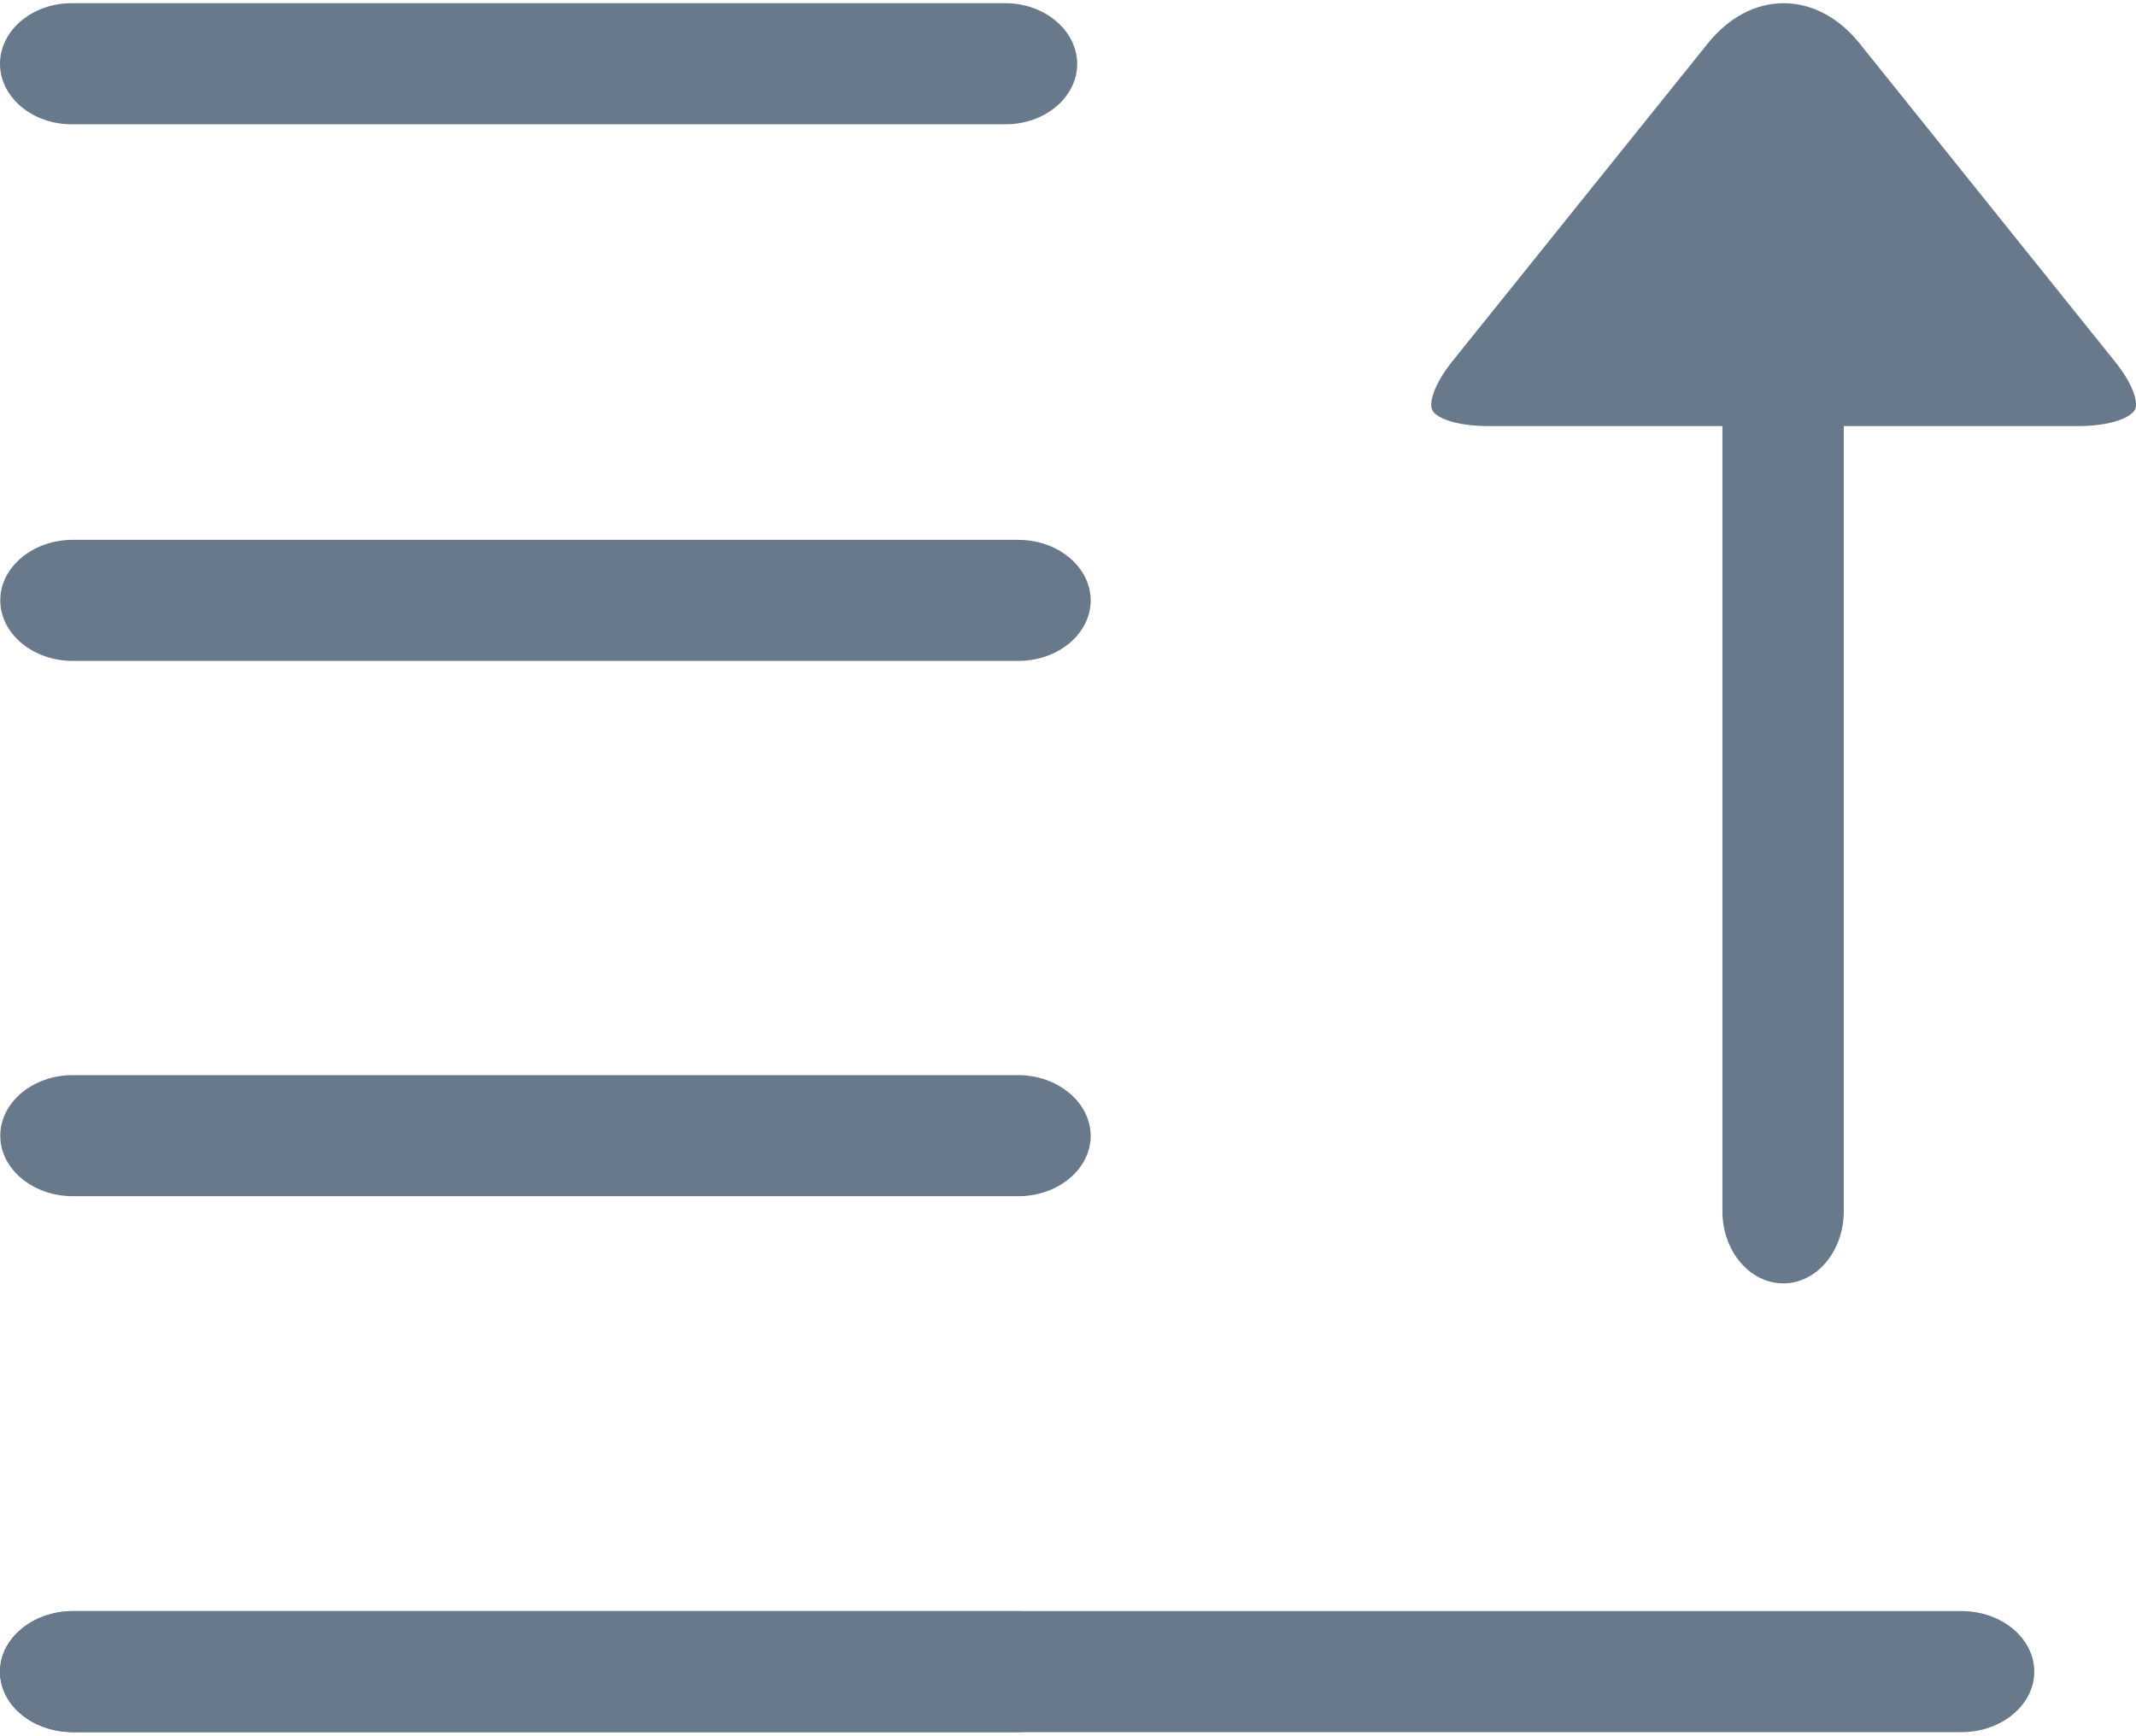
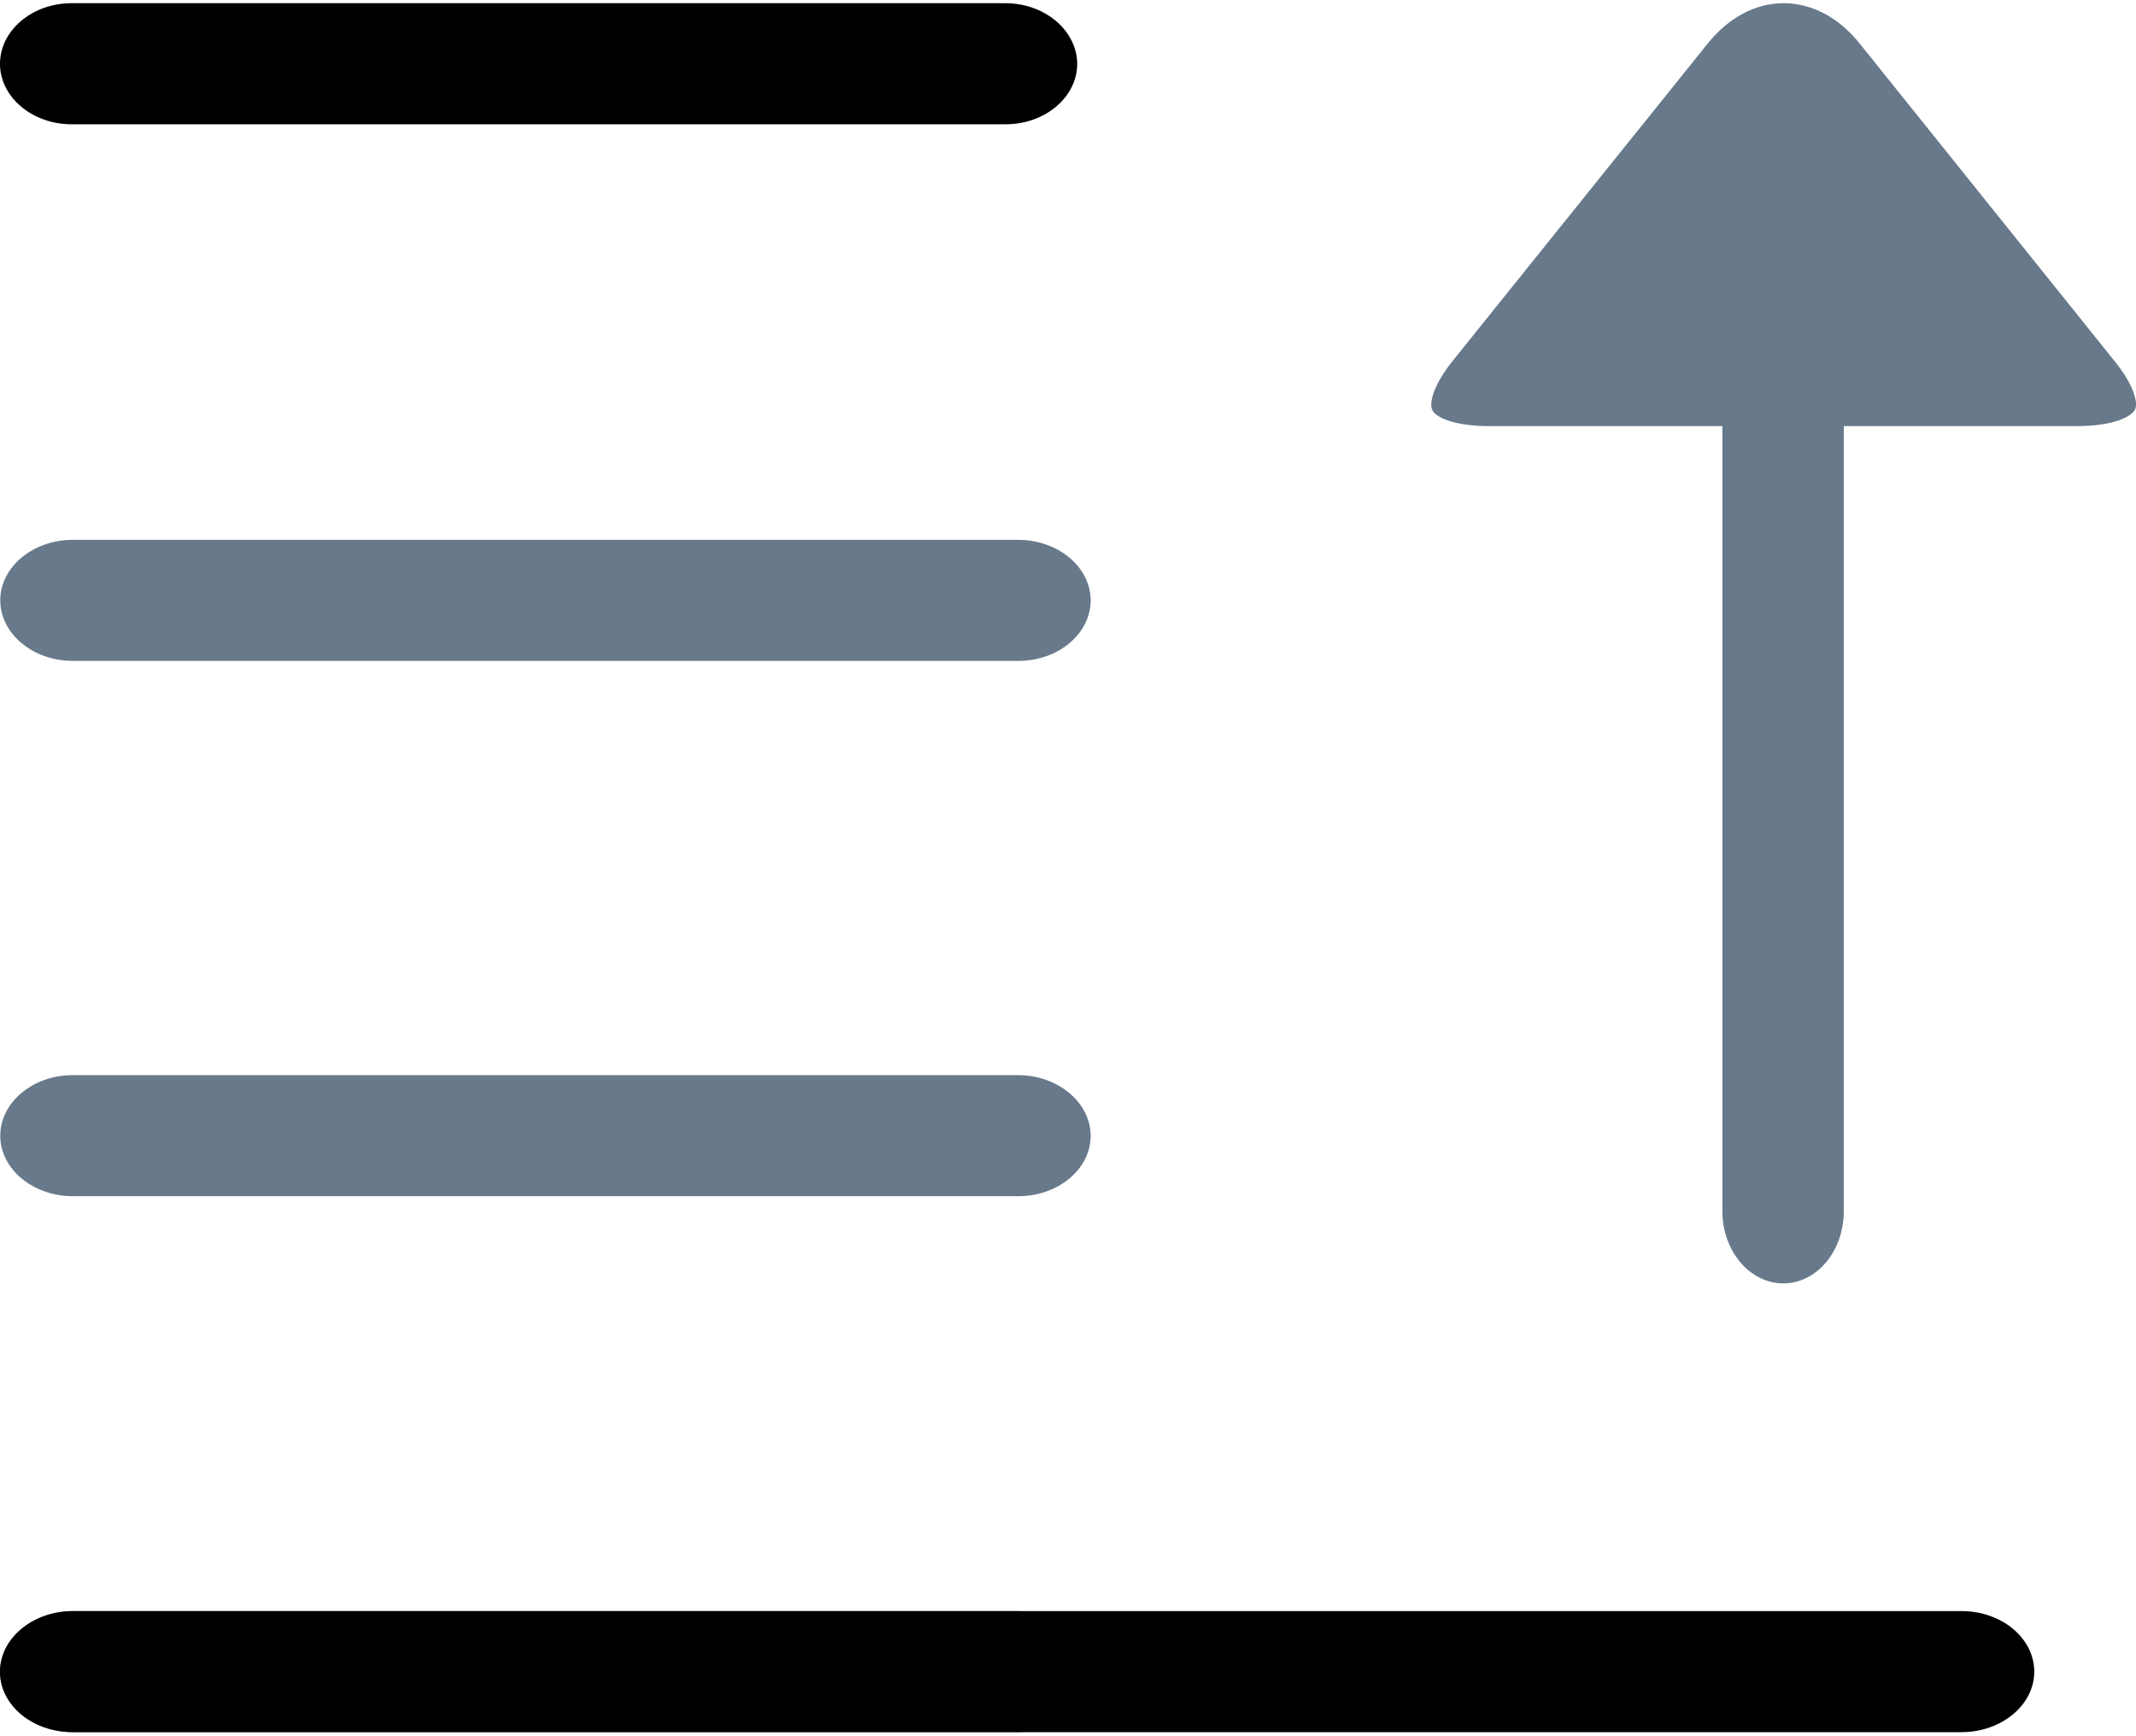
<svg xmlns="http://www.w3.org/2000/svg" width="16" height="13" viewBox="0 0 16 13" fill="none">
  <path fill-rule="evenodd" clip-rule="evenodd" d="M12.902 3.192H11.155L11.155 3.192C10.88 3.192 10.745 3.12 10.728 3.069C10.706 3.026 10.73 2.894 10.877 2.709L12.792 0.326C12.948 0.132 13.148 0.024 13.361 0.024C13.57 0.024 13.773 0.13 13.93 0.326L15.841 2.707C15.991 2.892 16.015 3.024 15.993 3.067C15.967 3.12 15.834 3.192 15.559 3.192H13.811V9.074C13.811 9.372 13.609 9.614 13.358 9.614C13.107 9.614 12.902 9.372 12.902 9.074V3.192ZM0.545 4.044H7.625C7.924 4.044 8.168 4.245 8.17 4.497C8.17 4.747 7.927 4.951 7.628 4.951H0.545C0.246 4.951 0.002 4.747 0.002 4.497C0.002 4.248 0.246 4.044 0.545 4.044ZM0.545 8.054H7.625C7.924 8.054 8.168 8.258 8.17 8.508C8.17 8.757 7.927 8.961 7.628 8.961H0.545C0.246 8.961 0.002 8.757 0.002 8.508C0.002 8.258 0.246 8.054 0.545 8.054ZM7.616 12.069H0.552C0.248 12.069 0 12.273 0 12.523C0 12.772 0.246 12.976 0.552 12.976H7.616C7.922 12.976 8.168 12.772 8.168 12.523C8.168 12.273 7.922 12.069 7.616 12.069H7.616Z" fill="#67798a" />
-   <path fill-rule="evenodd" clip-rule="evenodd" d="M0.536 0.024H7.531C7.826 0.024 8.067 0.228 8.069 0.478C8.069 0.727 7.829 0.931 7.533 0.931H0.536C0.241 0.931 0 0.727 0 0.478C0 0.228 0.241 0.024 0.536 0.024ZM14.693 12.976H0.545C0.243 12.976 0 12.775 0 12.523C0 12.273 0.245 12.069 0.545 12.069H14.693C14.995 12.069 15.238 12.273 15.238 12.523C15.238 12.772 14.993 12.976 14.693 12.976Z" fill="#67798a" />
+   <path fill-rule="evenodd" clip-rule="evenodd" d="M0.536 0.024H7.531C7.826 0.024 8.067 0.228 8.069 0.478C8.069 0.727 7.829 0.931 7.533 0.931H0.536C0.241 0.931 0 0.727 0 0.478C0 0.228 0.241 0.024 0.536 0.024ZM14.693 12.976H0.545C0.243 12.976 0 12.775 0 12.523C0 12.273 0.245 12.069 0.545 12.069H14.693C14.995 12.069 15.238 12.273 15.238 12.523C15.238 12.772 14.993 12.976 14.693 12.976Z" fill="currentColor" />
</svg>
